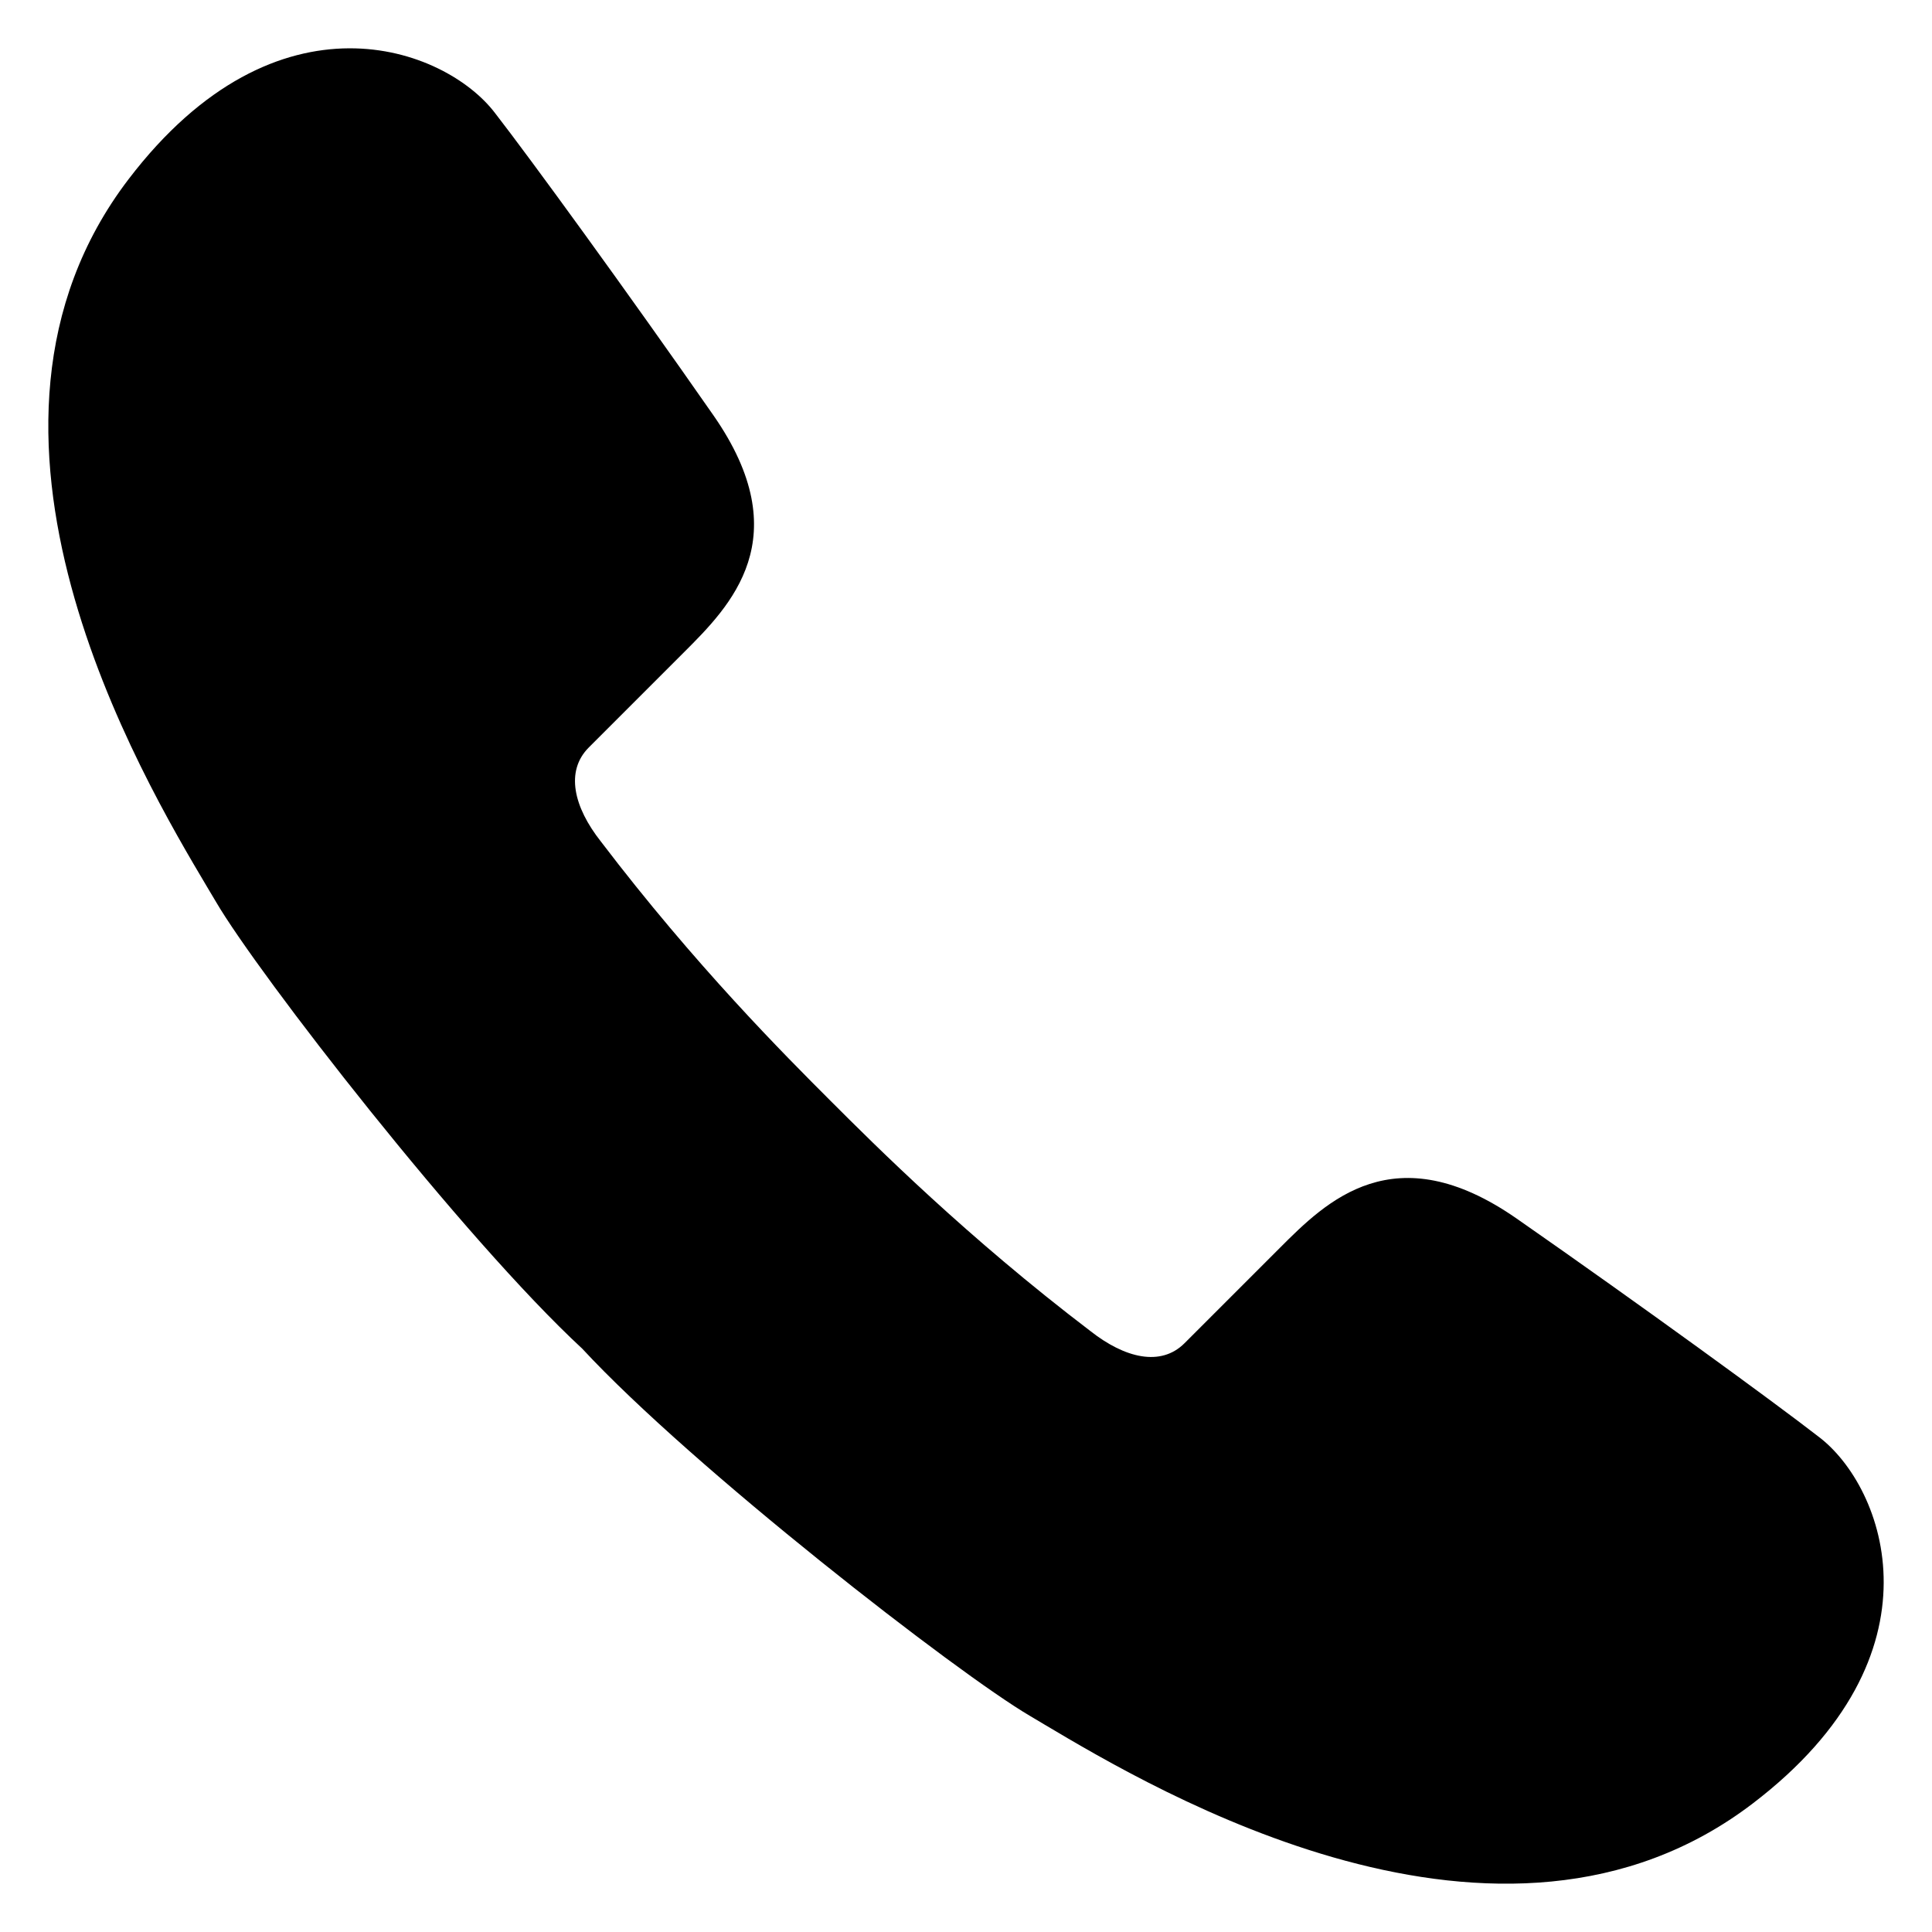
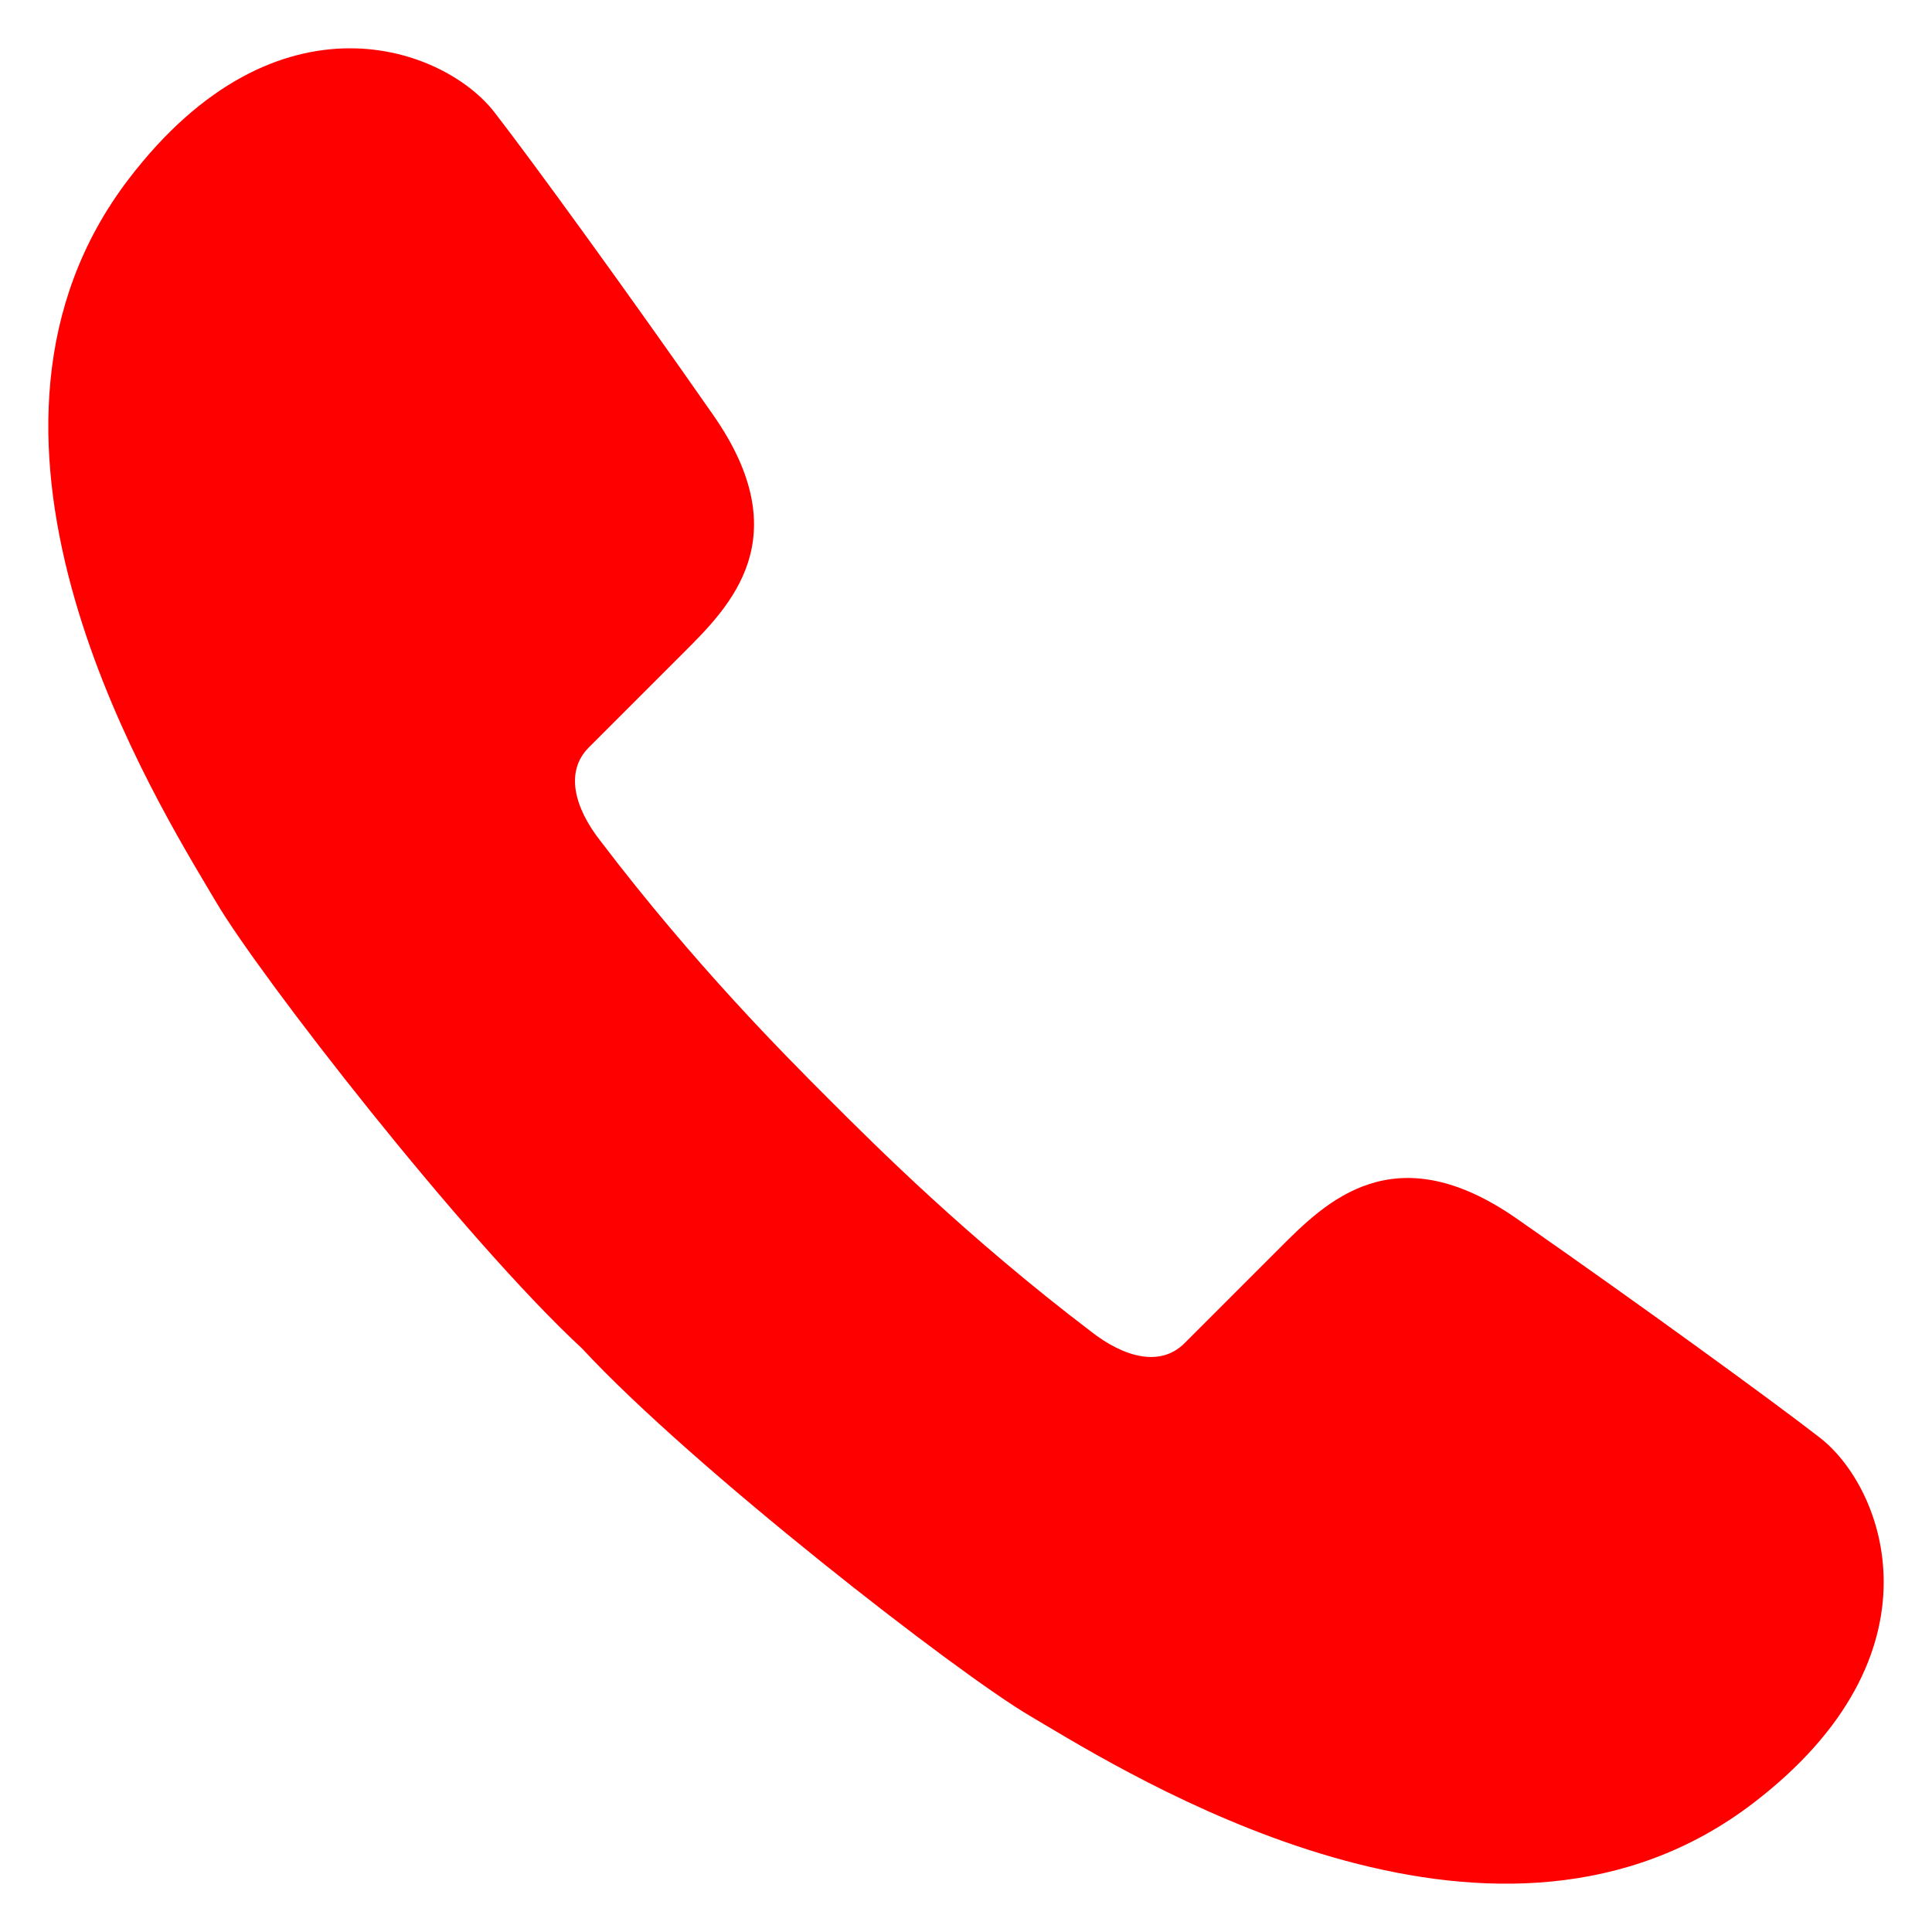
<svg xmlns="http://www.w3.org/2000/svg" width="20" height="20" viewBox="0 0 20 20" fill="none">
-   <path d="M6.027 13.961C7.168 15.193 9.915 17.326 10.664 17.764C10.708 17.79 10.758 17.82 10.815 17.854C11.958 18.533 15.537 20.661 18.145 18.669C20.166 17.127 19.509 15.391 18.829 14.875C18.363 14.513 16.991 13.514 15.701 12.615C14.433 11.732 13.727 12.44 13.249 12.918C13.24 12.927 13.232 12.935 13.223 12.944L12.262 13.905C12.017 14.15 11.645 14.06 11.289 13.78C10.009 12.806 9.068 11.866 8.597 11.395L8.593 11.391C8.122 10.92 7.194 9.991 6.22 8.711C5.939 8.355 5.85 7.983 6.095 7.738L7.056 6.777C7.064 6.768 7.073 6.76 7.082 6.751C7.56 6.273 8.268 5.567 7.385 4.299C6.486 3.009 5.487 1.637 5.125 1.171C4.609 0.491 2.873 -0.166 1.331 1.855C-0.661 4.463 1.467 8.042 2.146 9.185C2.18 9.242 2.21 9.292 2.236 9.336C2.674 10.085 4.795 12.82 6.027 13.961Z" fill="black" />
+   <path d="M6.027 13.961C7.168 15.193 9.915 17.326 10.664 17.764C10.708 17.79 10.758 17.82 10.815 17.854C11.958 18.533 15.537 20.661 18.145 18.669C20.166 17.127 19.509 15.391 18.829 14.875C18.363 14.513 16.991 13.514 15.701 12.615C14.433 11.732 13.727 12.44 13.249 12.918C13.24 12.927 13.232 12.935 13.223 12.944L12.262 13.905C12.017 14.15 11.645 14.06 11.289 13.78C10.009 12.806 9.068 11.866 8.597 11.395L8.593 11.391C8.122 10.92 7.194 9.991 6.22 8.711C5.939 8.355 5.85 7.983 6.095 7.738L7.056 6.777C7.064 6.768 7.073 6.76 7.082 6.751C7.56 6.273 8.268 5.567 7.385 4.299C6.486 3.009 5.487 1.637 5.125 1.171C4.609 0.491 2.873 -0.166 1.331 1.855C-0.661 4.463 1.467 8.042 2.146 9.185C2.18 9.242 2.21 9.292 2.236 9.336C2.674 10.085 4.795 12.82 6.027 13.961Z" fill="red" />
</svg>
